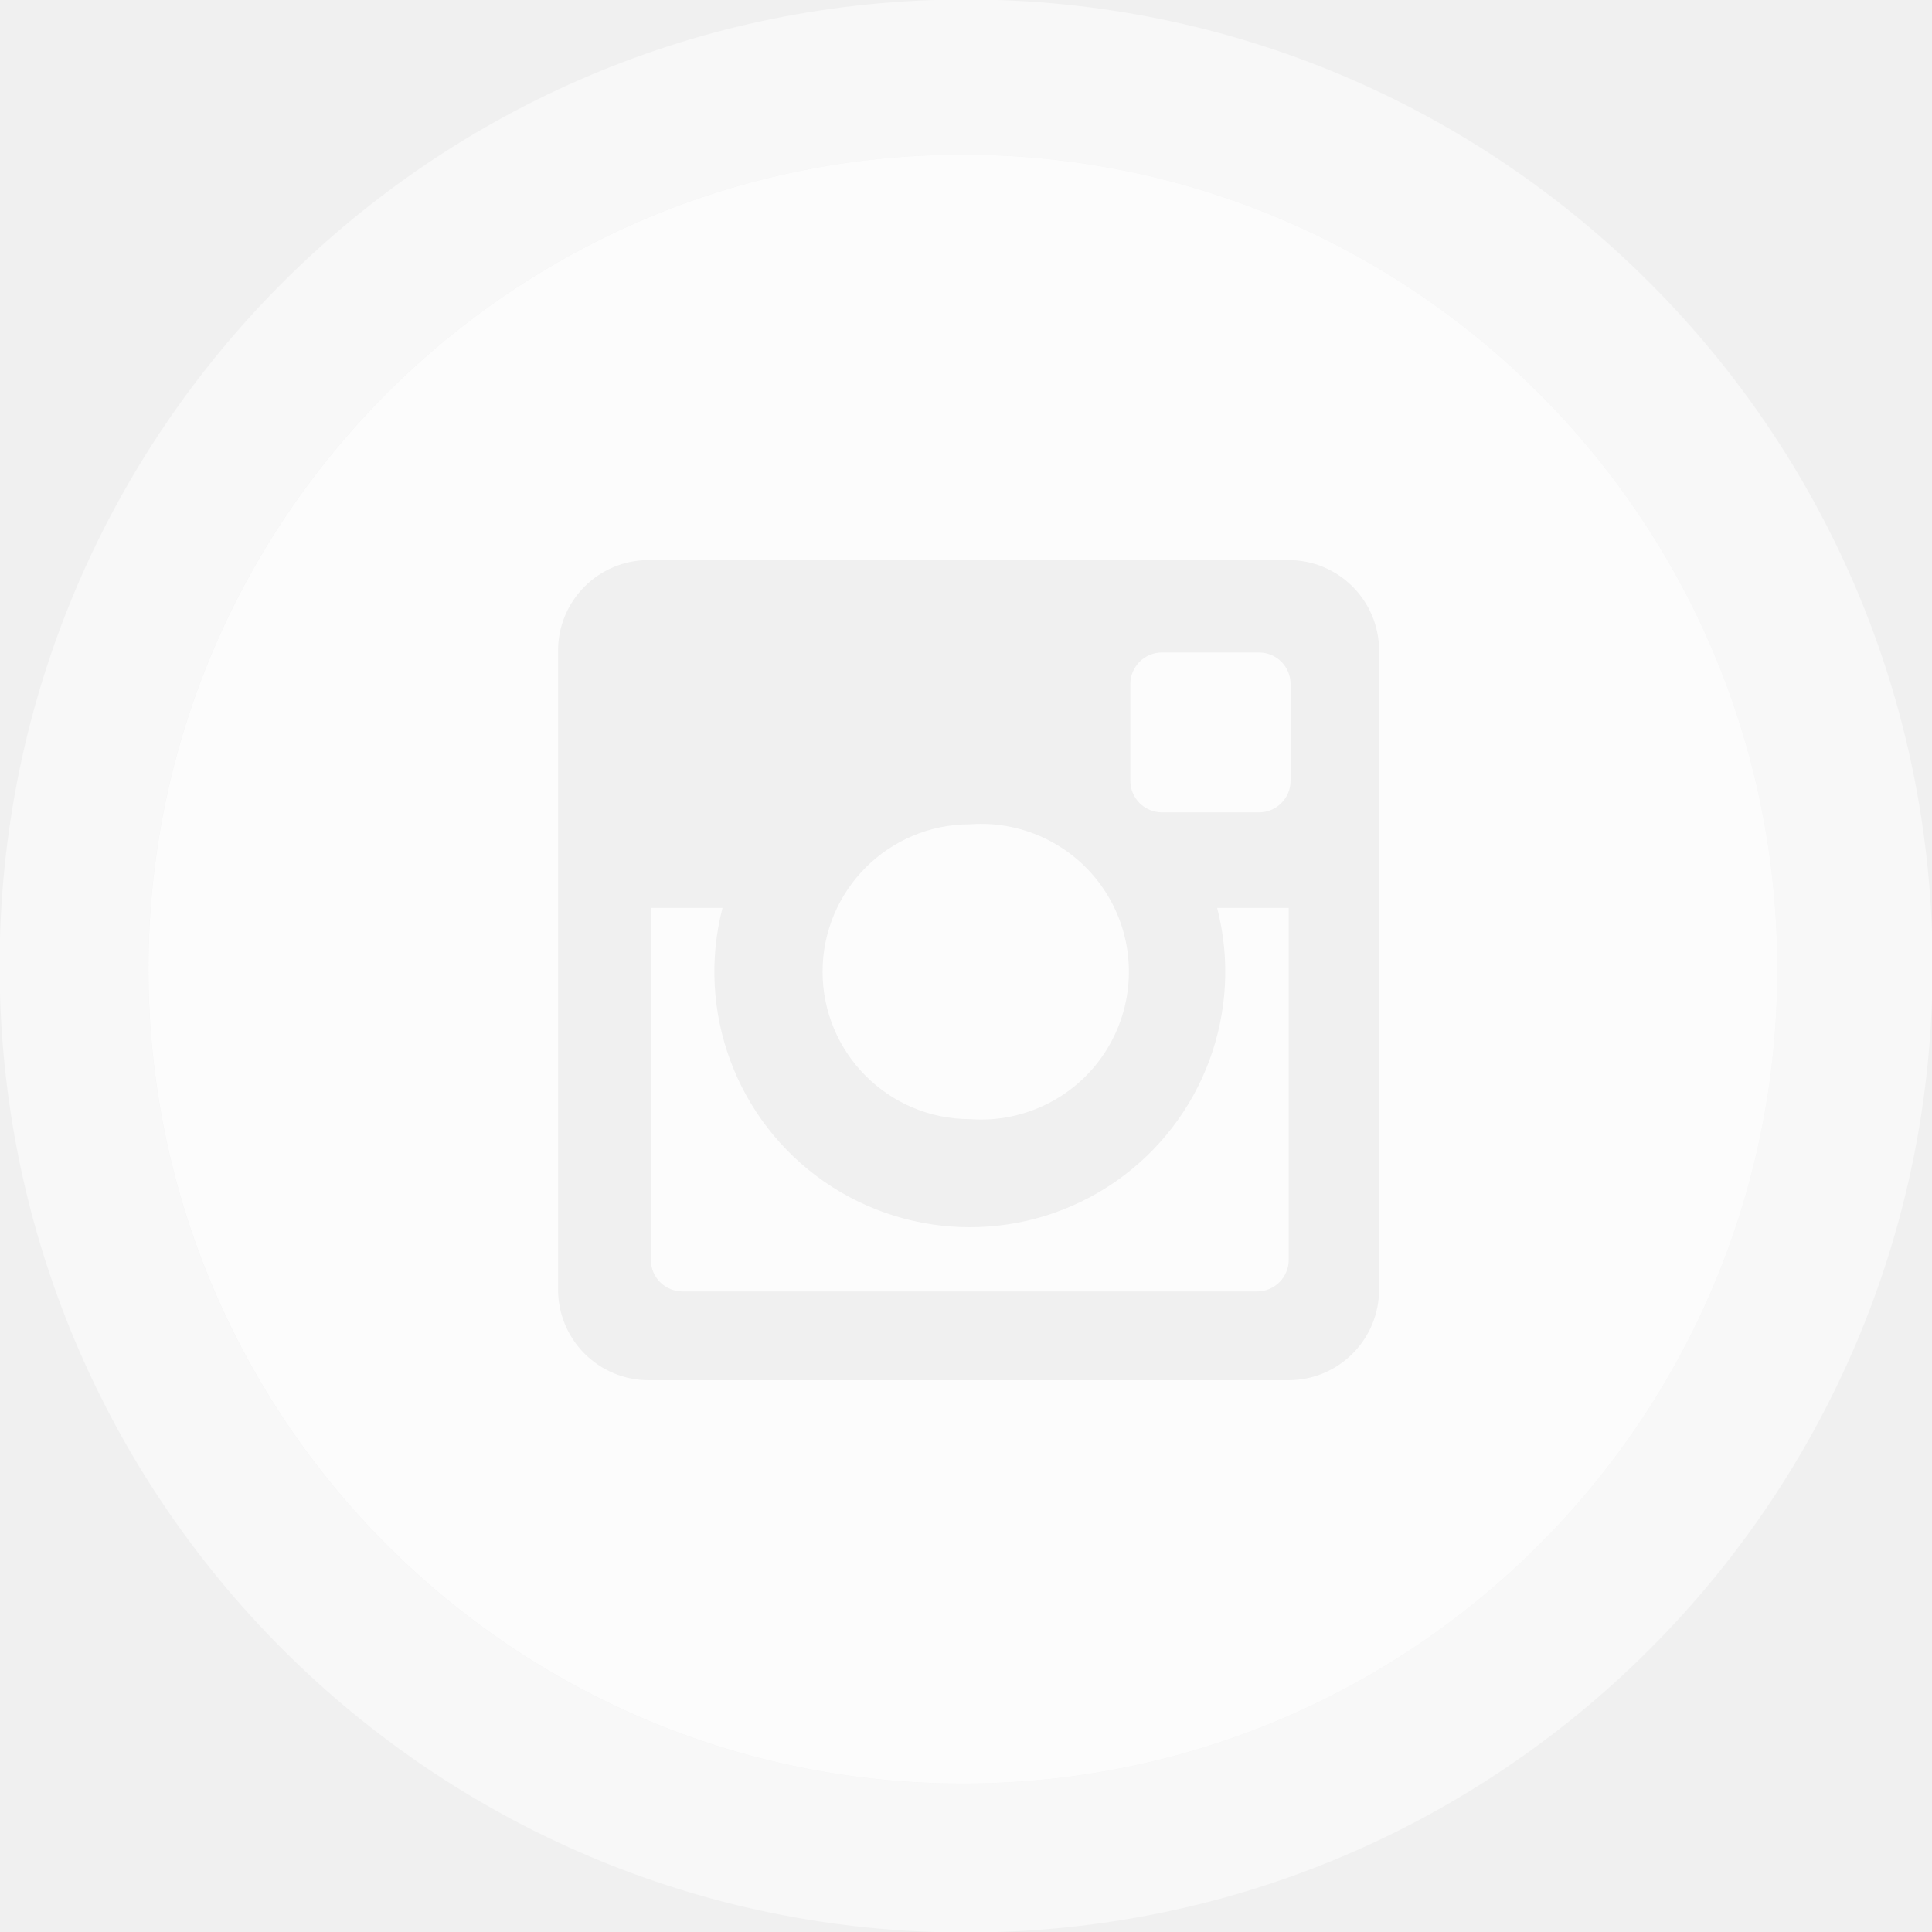
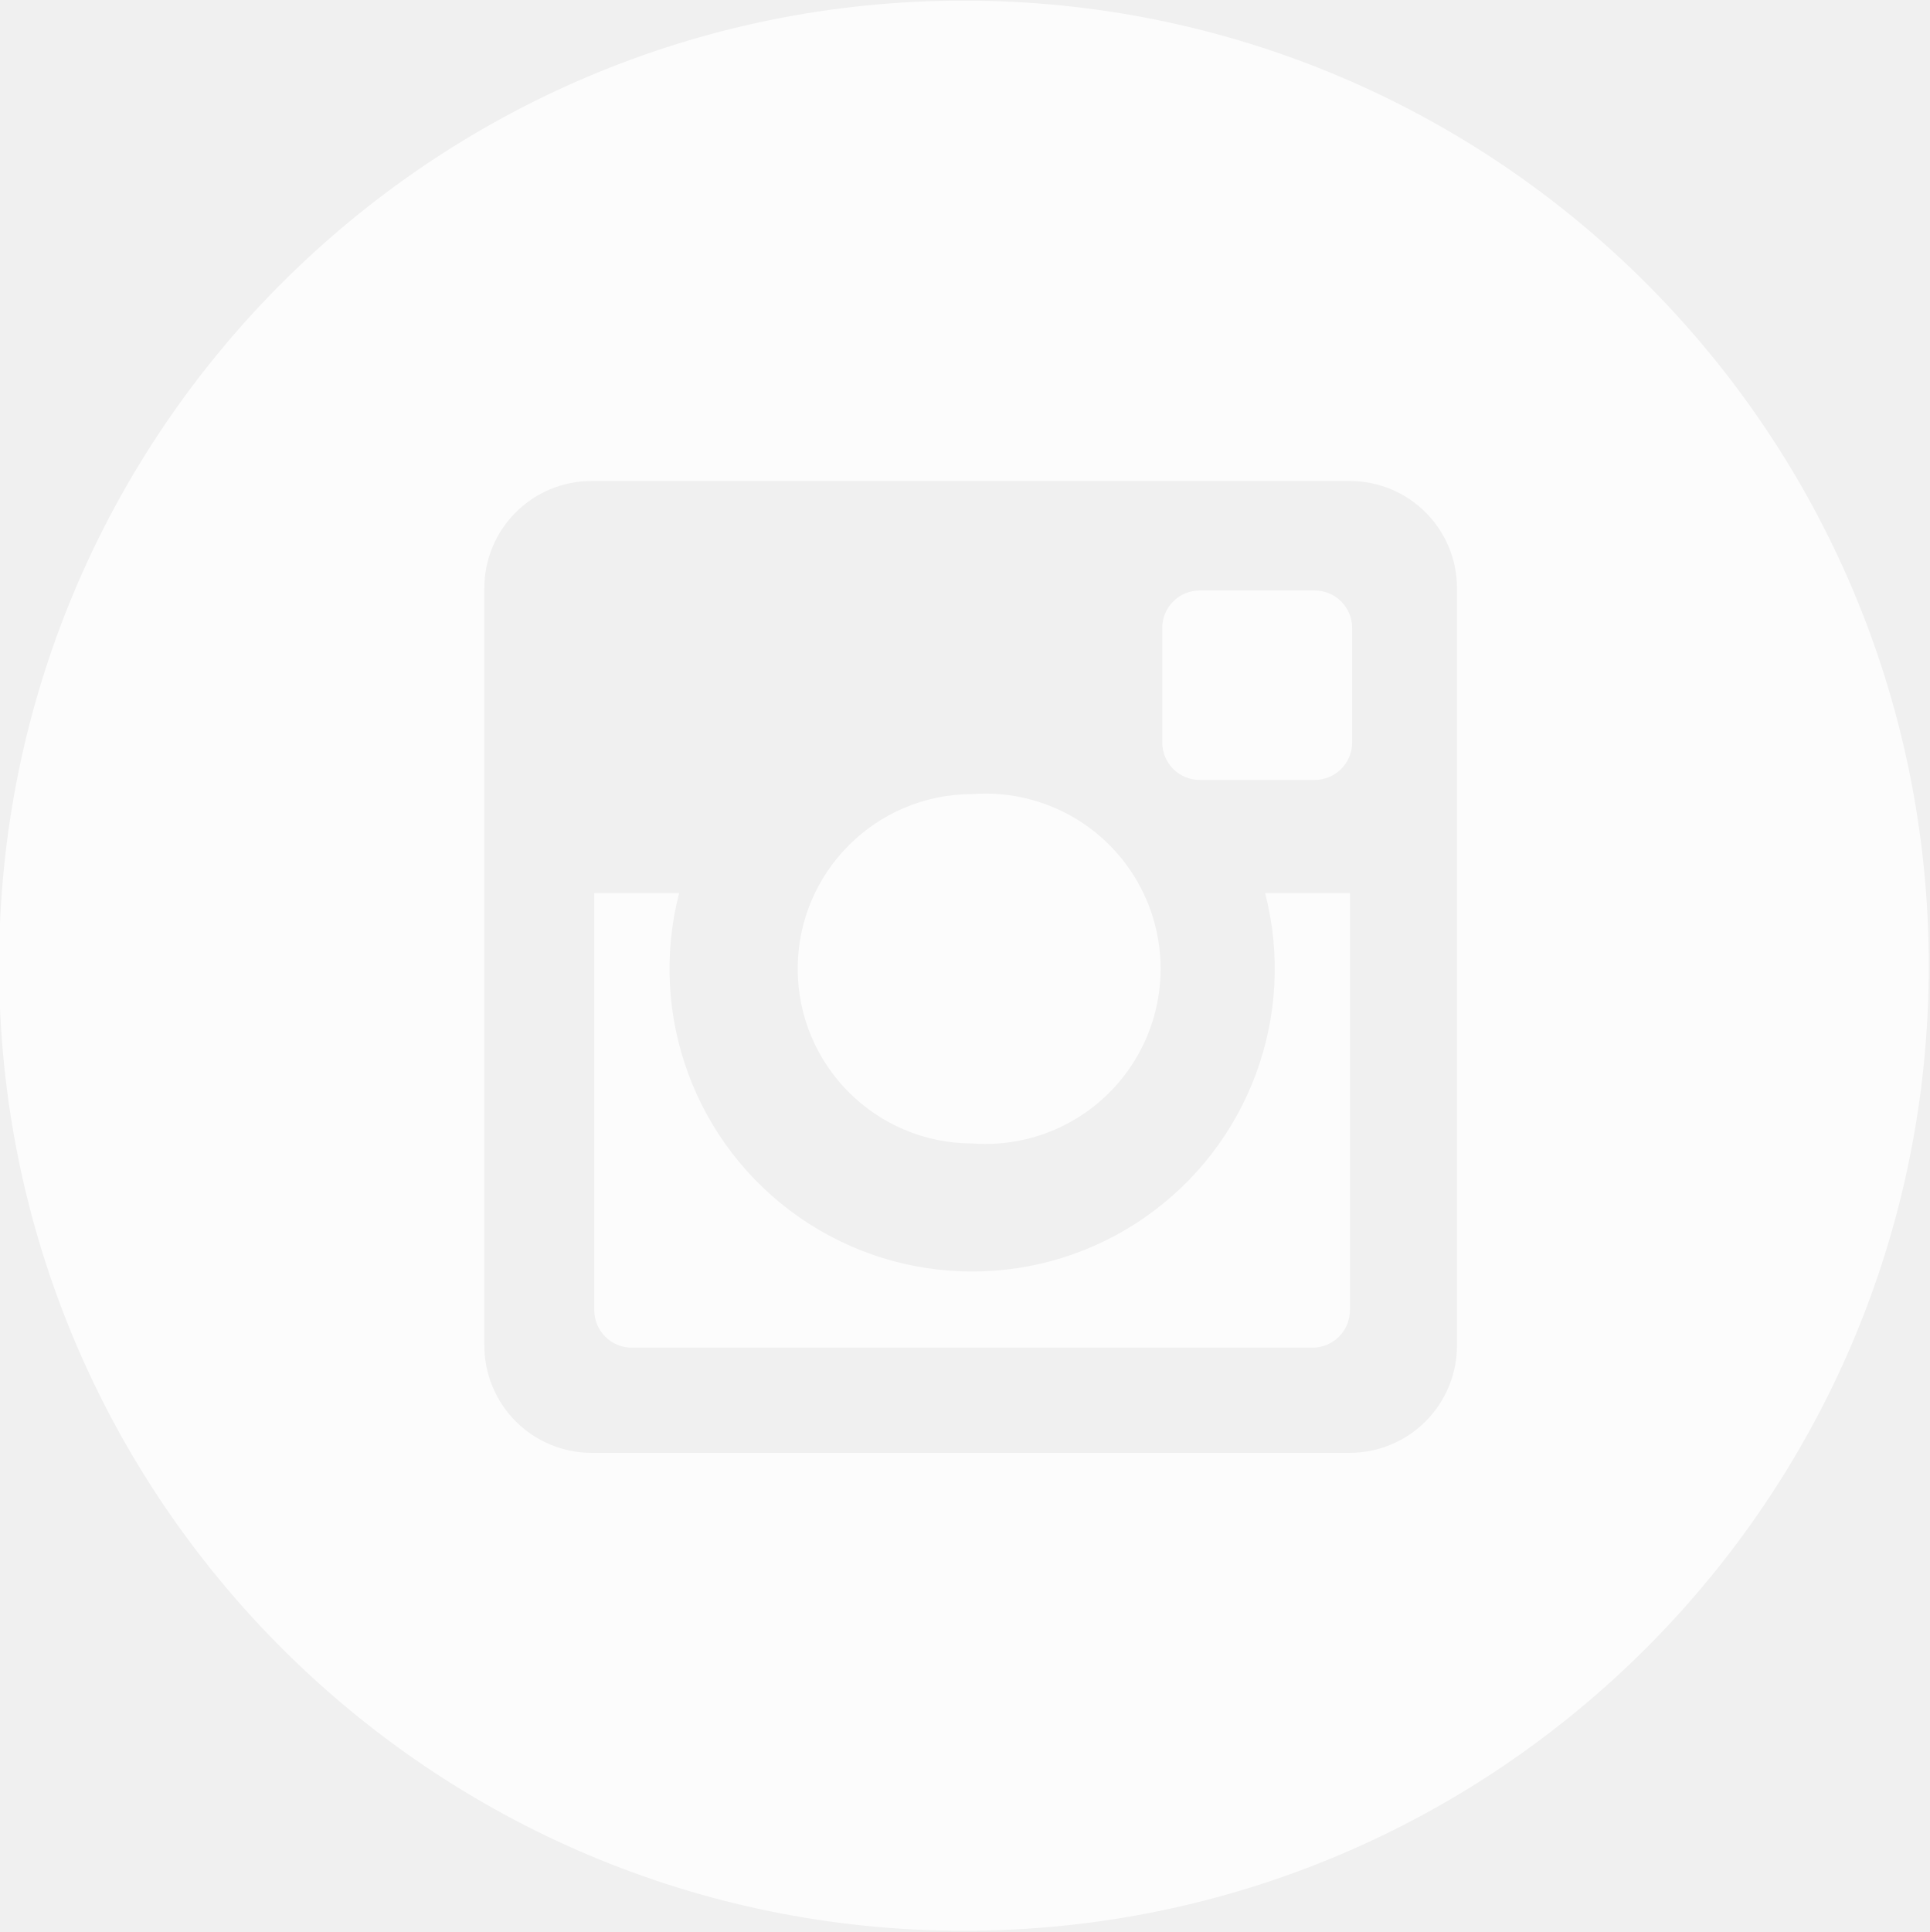
- <svg xmlns="http://www.w3.org/2000/svg" id="Инста" width="37.219" height="37.22" viewBox="0 0 37.219 37.22">
+ <svg xmlns="http://www.w3.org/2000/svg" width="31.376" height="31.41" viewBox="0 0 31.376 31.41">
  <defs>
    <style>
-       .cls-1, .cls-2 {
+       .cls-1 {
        fill: #fff;
        fill-rule: evenodd;
-       }
- 
-       .cls-1 {
-         opacity: 0.5;
-       }
- 
-       .cls-2 {
        opacity: 0.8;
      }
    </style>
  </defs>
-   <path id="Обводка" class="cls-1" d="M95.925,2349.24a18.62,18.62,0,1,1-18.62,18.62A18.616,18.616,0,0,1,95.925,2349.24Zm-0.061,2.99a15.69,15.69,0,1,1-15.692,15.69A15.688,15.688,0,0,1,95.865,2352.23Z" transform="translate(-77.313 -2349.25)" />
-   <path id="Инста-2" data-name="Инста" class="cls-2" d="M95.865,2352.23a15.69,15.69,0,1,1-15.692,15.69A15.688,15.688,0,0,1,95.865,2352.23Zm6.271,23.61a1.745,1.745,0,0,0,1.745-1.75v-12.31a1.743,1.743,0,0,0-1.745-1.74H89.809a1.743,1.743,0,0,0-1.745,1.74v12.31a1.745,1.745,0,0,0,1.745,1.75h12.328Zm-1.375-9.1a4.921,4.921,0,1,1-9.529,0h-1.38v6.78a0.609,0.609,0,0,0,.611.61h11.065a0.609,0.609,0,0,0,.612-0.61v-6.78h-1.38ZM96,2365.13a2.848,2.848,0,1,1,0,5.68A2.84,2.84,0,0,1,96,2365.13Zm3.7-3.31h1.865a0.608,0.608,0,0,1,.611.61v1.86a0.608,0.608,0,0,1-.611.61H99.7a0.609,0.609,0,0,1-.611-0.61v-1.86A0.609,0.609,0,0,1,99.7,2361.82Z" transform="translate(-77.313 -2349.25)" />
+   <path id="Инста" class="cls-1" d="M94.865,1582.23a15.69,15.69,0,1,1-15.692,15.69A15.688,15.688,0,0,1,94.865,1582.23Zm6.271,23.61a1.745,1.745,0,0,0,1.745-1.75v-12.31a1.743,1.743,0,0,0-1.745-1.74H88.809a1.743,1.743,0,0,0-1.745,1.74v12.31a1.745,1.745,0,0,0,1.745,1.75h12.328Zm-1.375-9.1a4.921,4.921,0,1,1-9.529,0h-1.38v6.78a0.609,0.609,0,0,0,.611.61h11.065a0.609,0.609,0,0,0,.612-0.61v-6.78h-1.38ZM95,1595.13a2.848,2.848,0,1,1,0,5.68A2.84,2.84,0,0,1,95,1595.13Zm3.7-3.31h1.865a0.609,0.609,0,0,1,.611.61v1.86a0.609,0.609,0,0,1-.611.61H98.7a0.609,0.609,0,0,1-.612-0.61v-1.86A0.609,0.609,0,0,1,98.7,1591.82Z" transform="translate(-79.188 -1582.22)" />
</svg>
